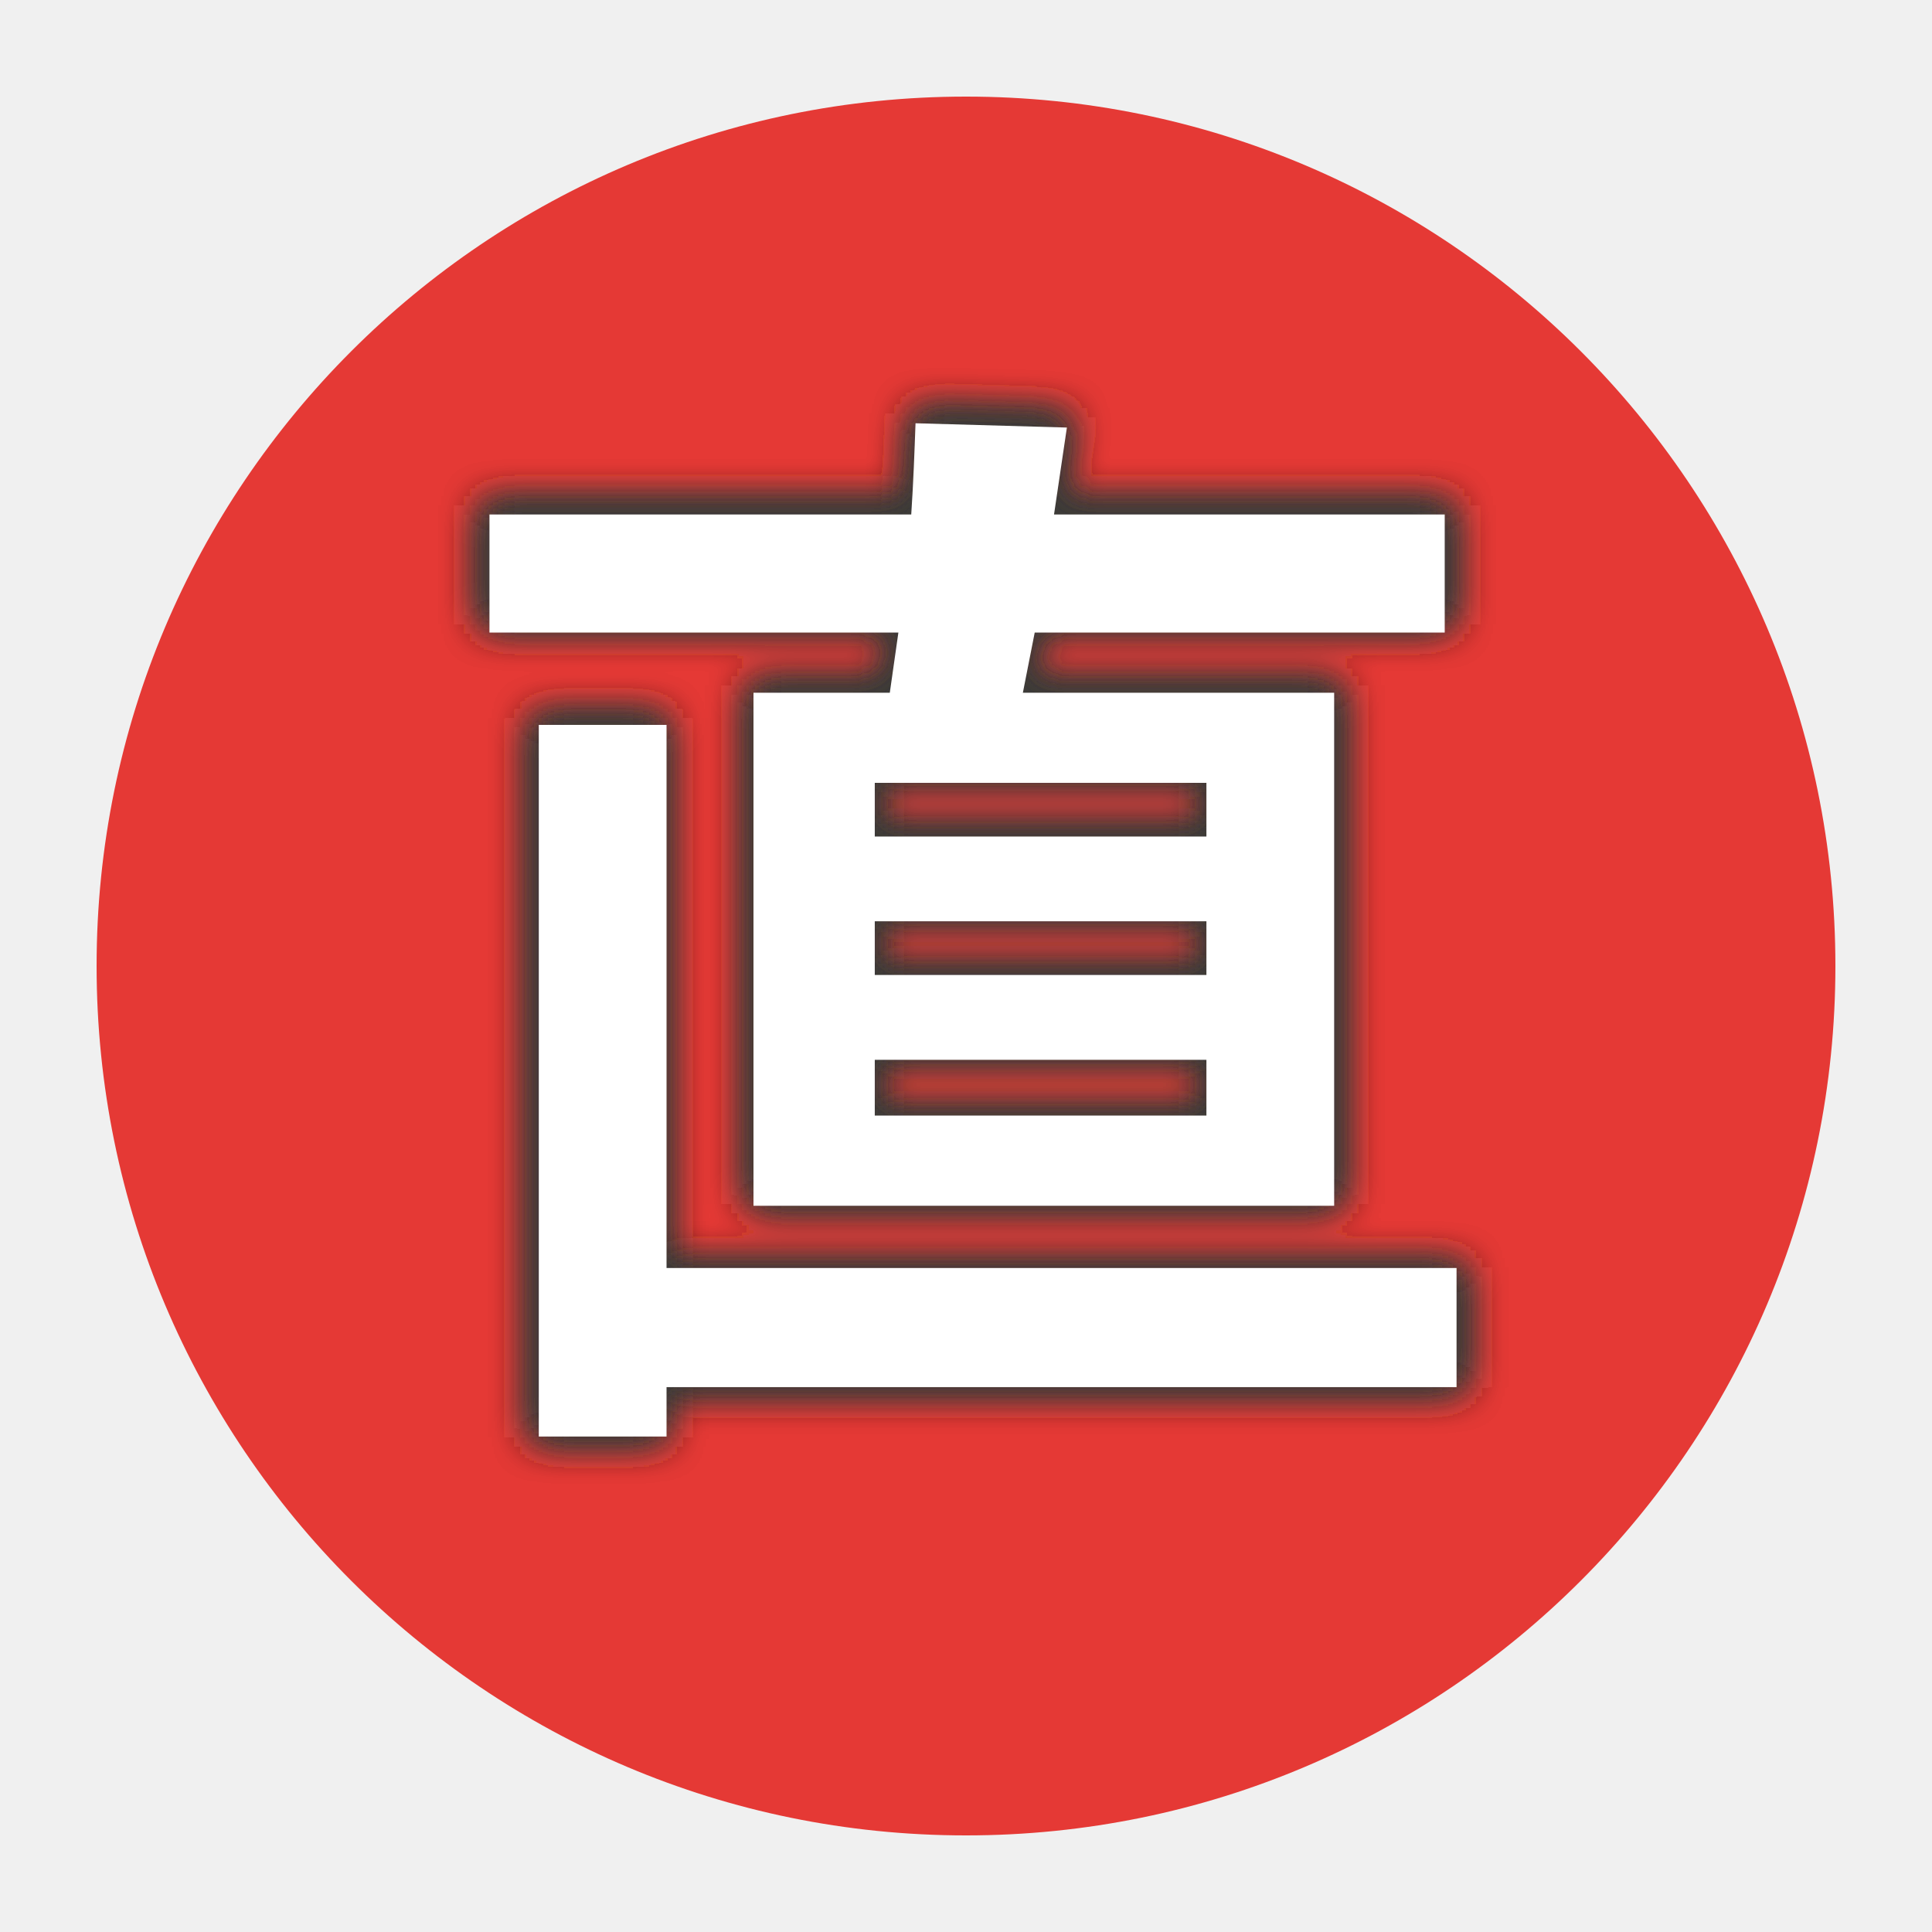
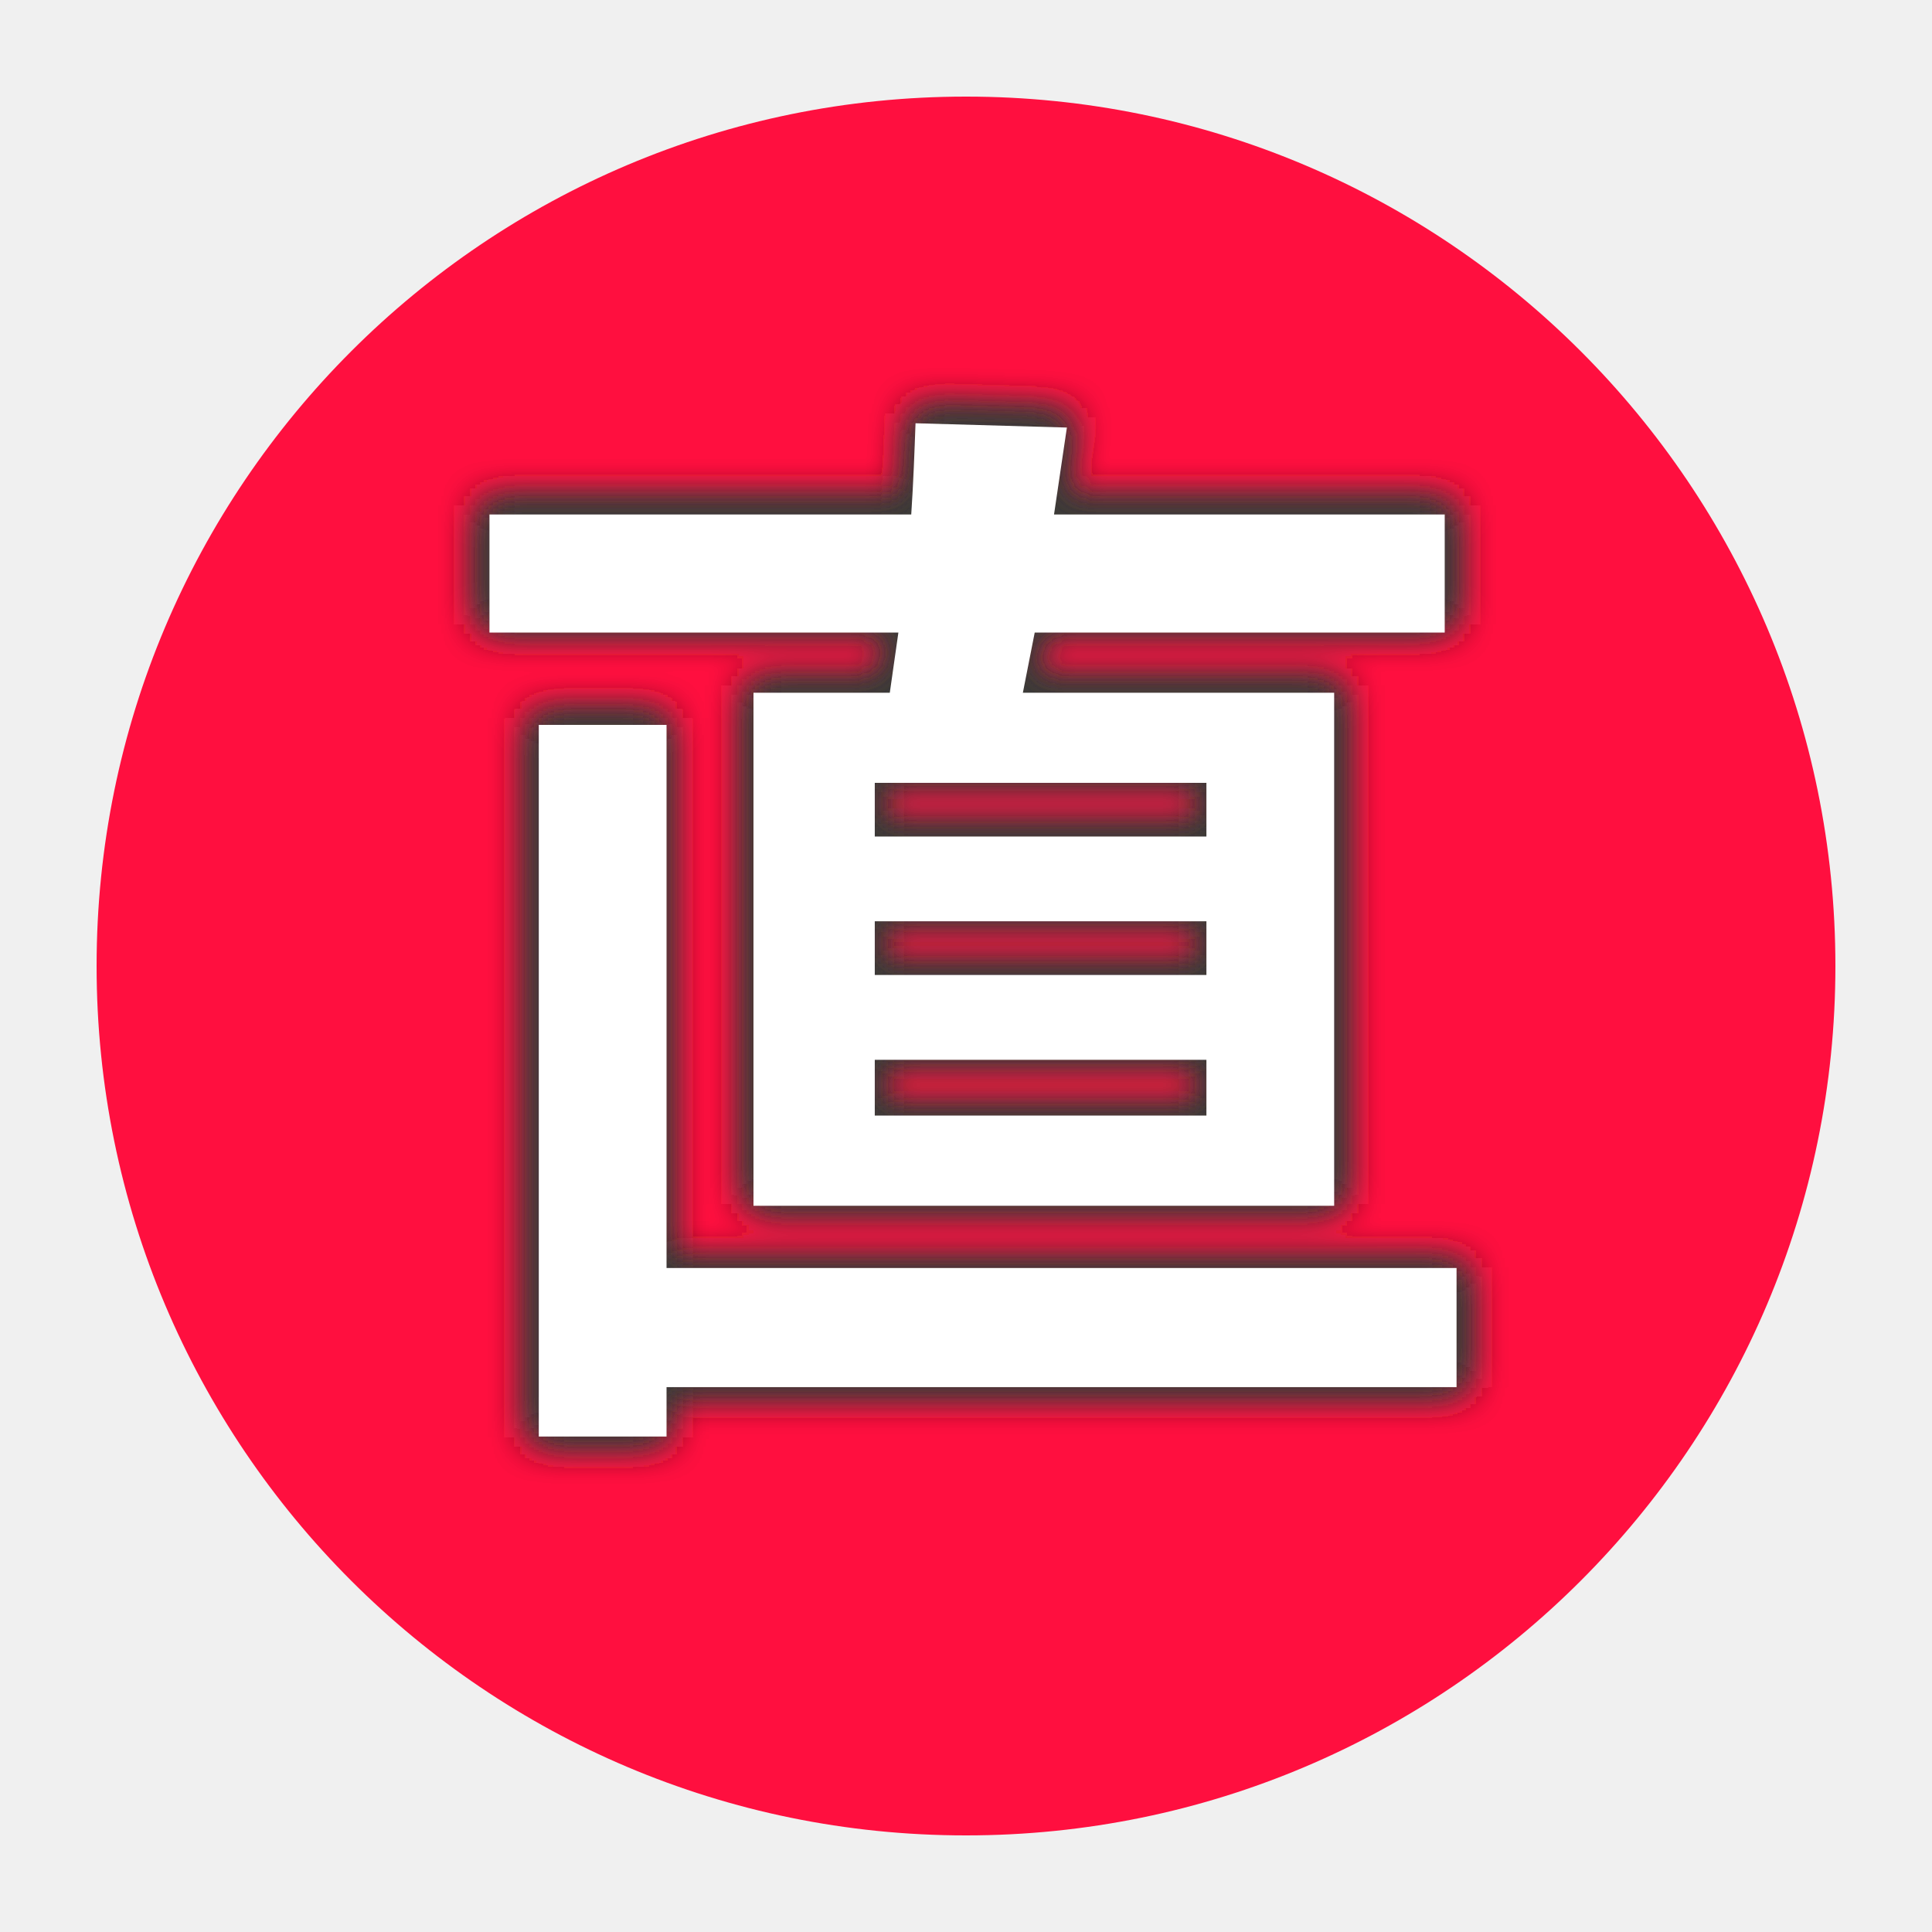
<svg xmlns="http://www.w3.org/2000/svg" width="500" height="500">
  <filter id="glow" x="-15%" y="-15%" width="130%" height="130%">
    <feGaussianBlur stdDeviation="5 5" result="glow" />
    <feMerge>
      <feMergeNode in="glow" />
      <feMergeNode in="glow" />
      <feMergeNode in="glow" />
    </feMerge>
  </filter>
  <g id="Layer_1">
-     <ellipse stroke-width="0" ry="225.0" rx="225.0" id="svg_2" cy="250.0" cx="250.0" fill="#E53935" />
+     <ellipse stroke-width="0" ry="225.0" rx="225.0" id="svg_2" cy="250.0" cx="250.0" fill="#ff0f3f" />
    <text style="filter: url(#glow); fill: #3a3a38" font-size="280.899" font-weight="bold" x="250.0" y="263.158" text-anchor="middle" fill="white" dy="83.333">直</text>
    <text font-size="277.778" font-weight="bold" x="250.0" y="263.158" text-anchor="middle" fill="white" dy="83.333">直</text>
  </g>
</svg>
